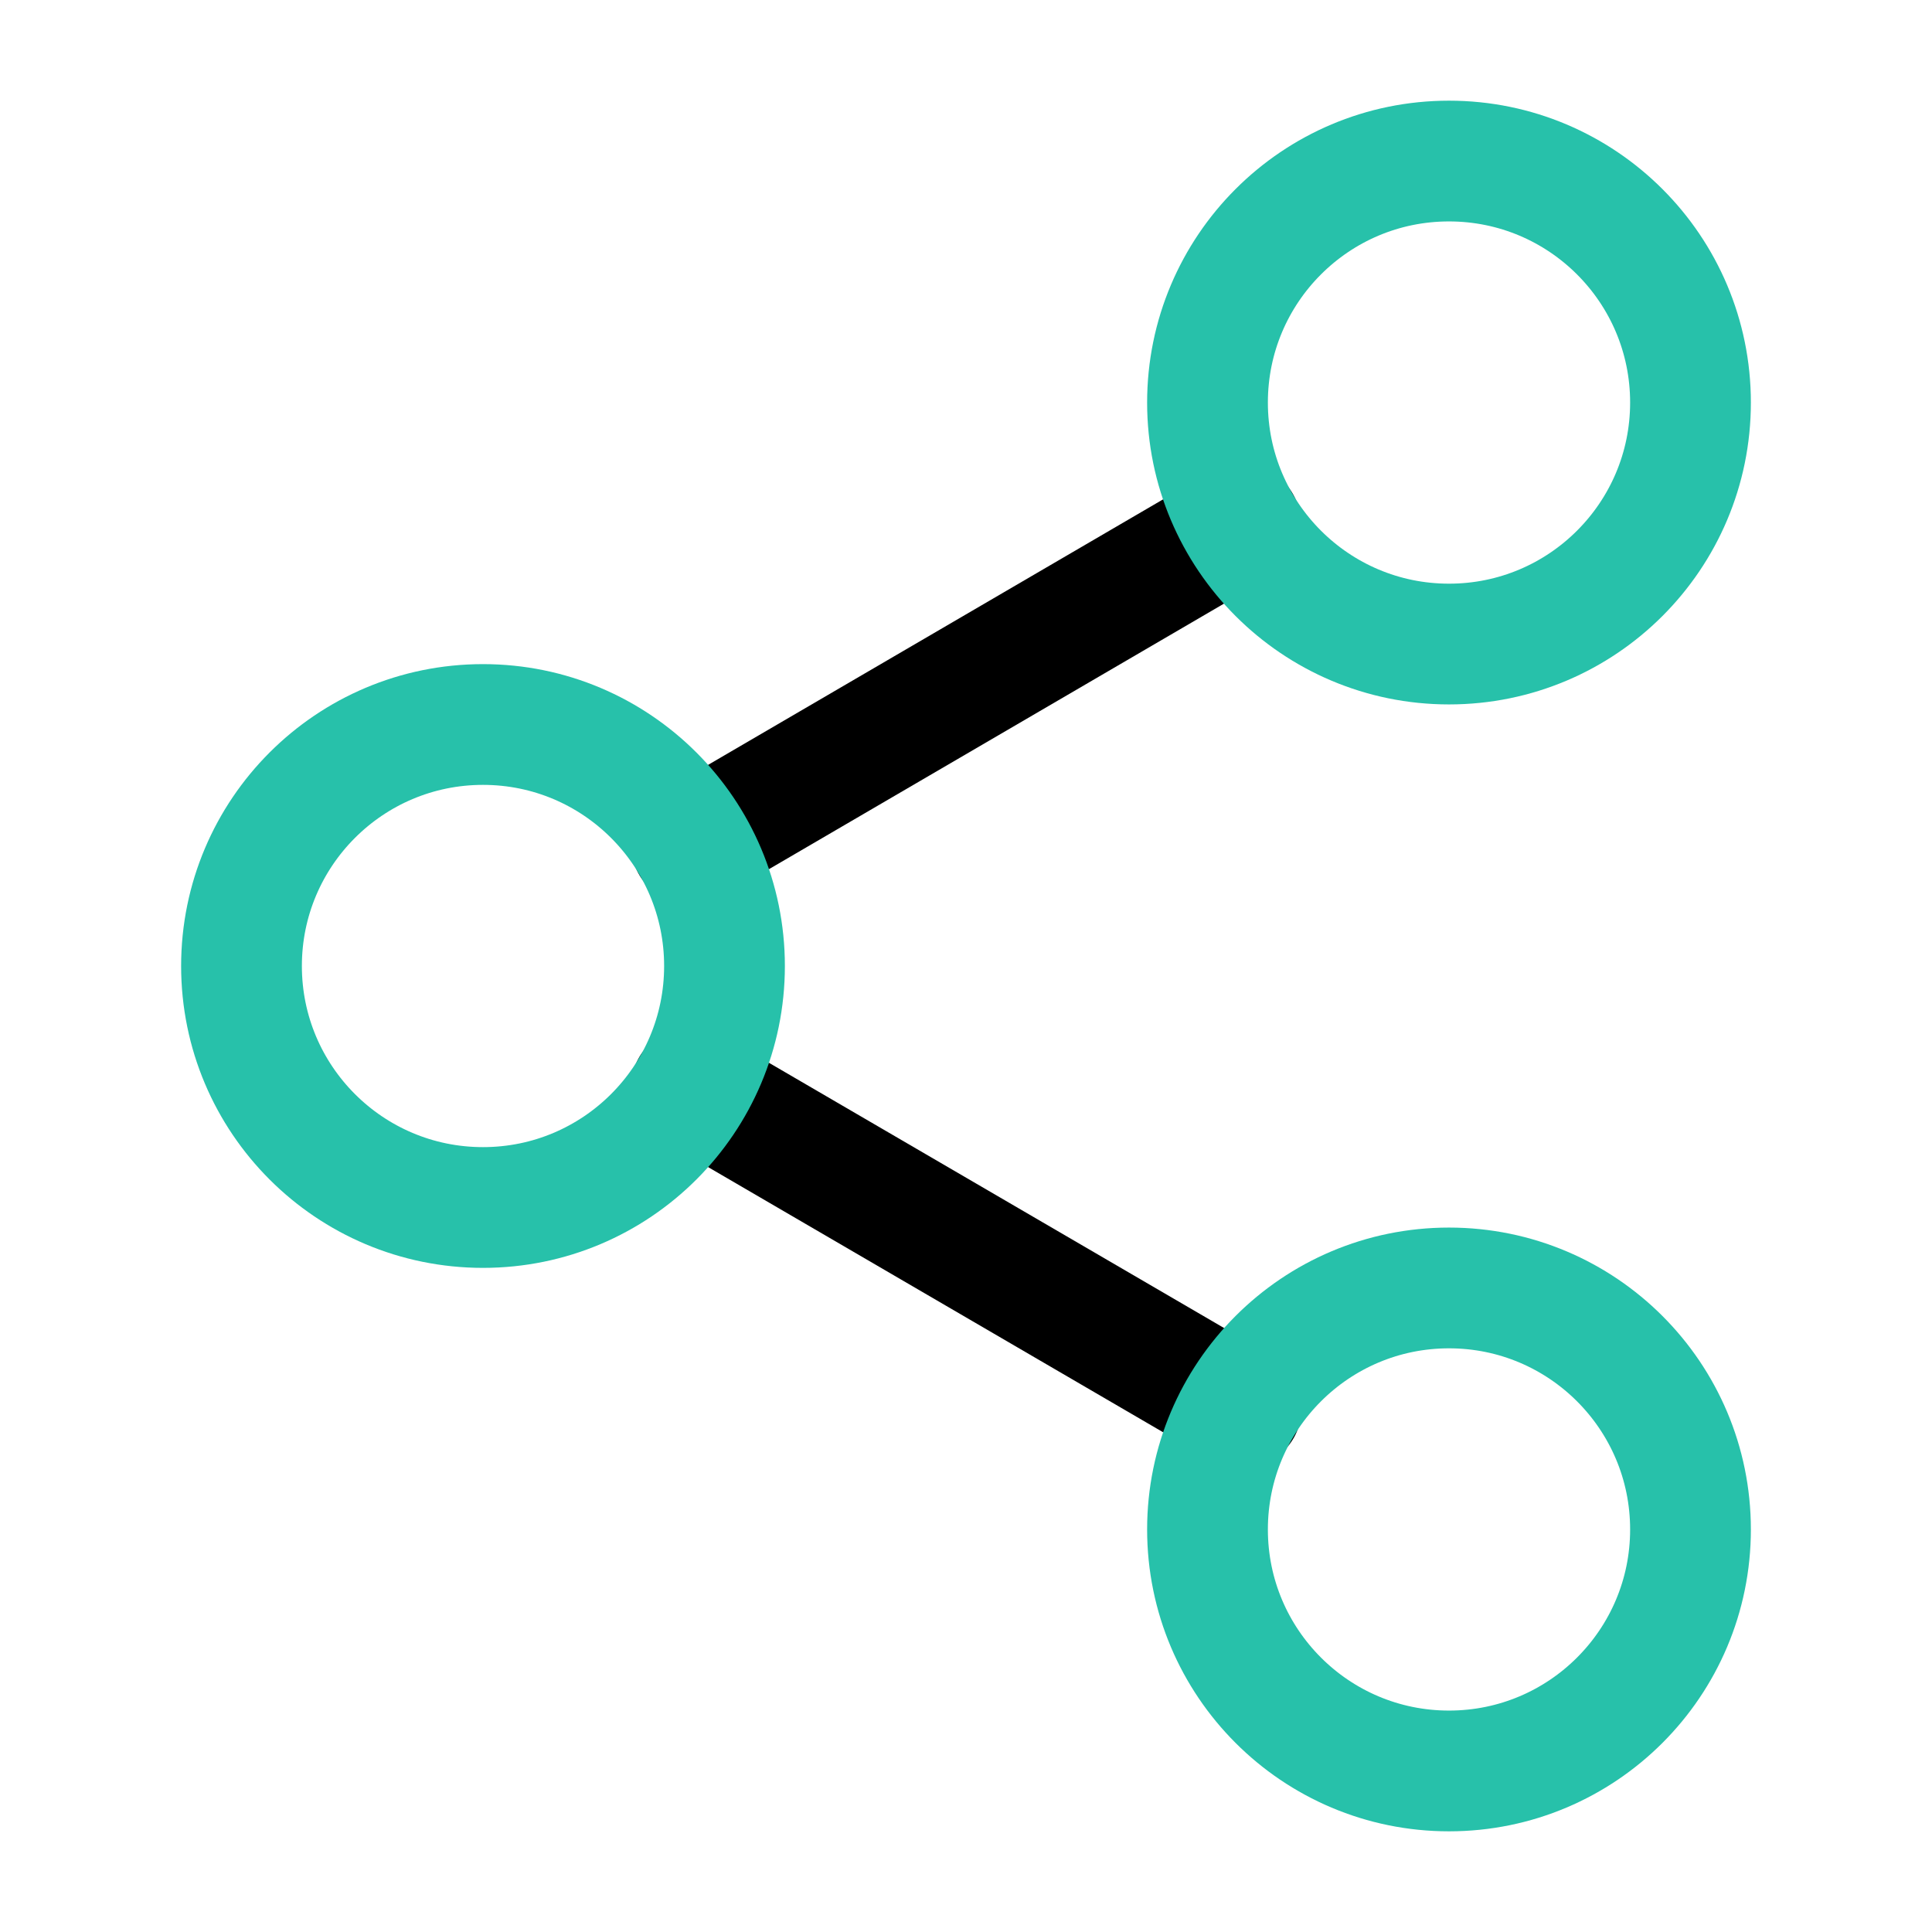
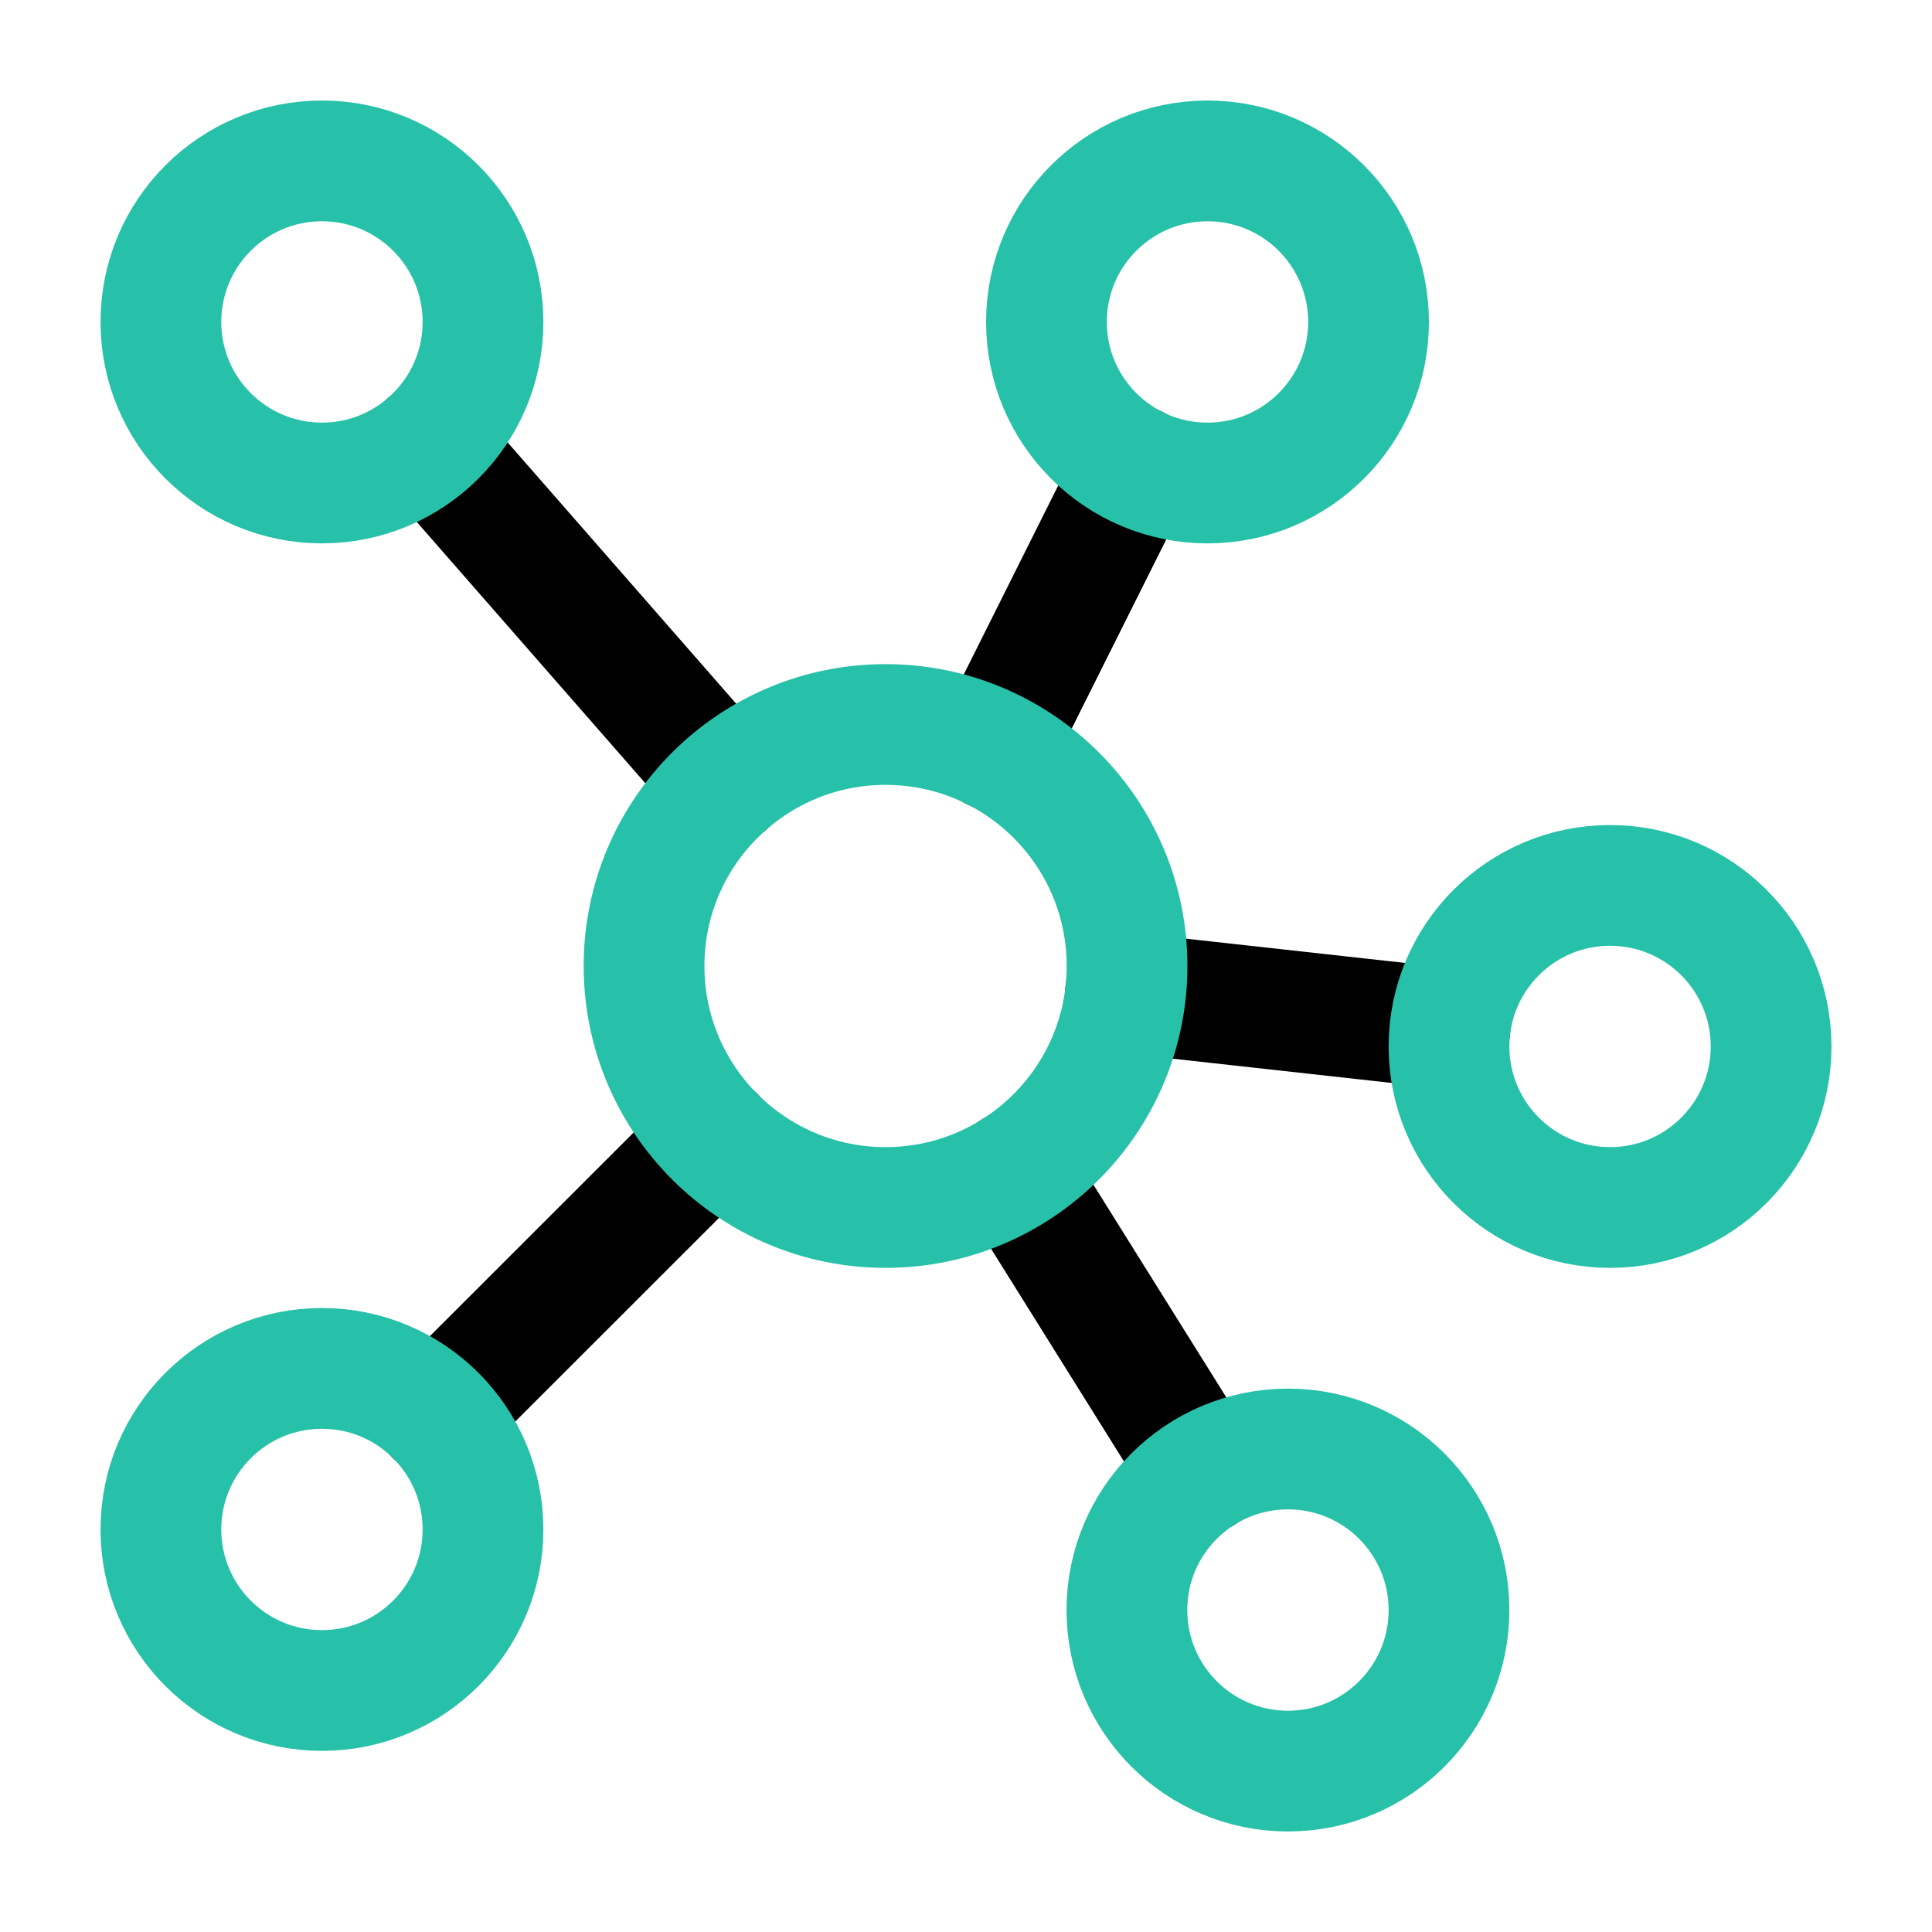
<svg xmlns="http://www.w3.org/2000/svg" id="Layer_2" data-name="Layer 2" width="128" height="128" viewBox="0 0 128 128">
  <defs>
    <style>
      .cls-2 {
        stroke: #27c1aa;
        stroke-width: 8px;
      }

      .cls-2, .cls-1 {
        fill: none;
        stroke-linecap: round;
      }

      .cls-1 {
        stroke: #000;
        stroke-width: 8px;
      }
    </style>
  </defs>
-   <line class="cls-1" x1="45.81" y1="72.05" x2="82.24" y2="93.28" />
-   <line class="cls-1" x1="82.19" y1="34.72" x2="45.81" y2="55.95" />
-   <circle class="cls-2" cx="96" cy="26.67" r="16" />
-   <circle class="cls-2" cx="32" cy="64" r="16" />
-   <circle class="cls-2" cx="96" cy="101.33" r="16" />
+   <line class="cls-1" x1="65.82" y1="49.69" x2="75.23" y2="30.87" />
+   <line class="cls-1" x1="67.15" y1="77.57" x2="79.68" y2="97.62" />
+   <line class="cls-1" x1="74.57" y1="65.77" x2="96.06" y2="68.15" />
+   <line class="cls-1" x1="28.87" y1="93.79" x2="47.36" y2="75.31" />
+   <line class="cls-1" x1="48.13" y1="51.96" x2="28.36" y2="29.36" />
+   <circle class="cls-2" cx="58.67" cy="64" r="16" />
+   <circle class="cls-2" cx="80" cy="21.33" r="10.67" />
+   <circle class="cls-2" cx="85.33" cy="106.67" r="10.67" />
+   <circle class="cls-2" cx="106.67" cy="69.33" r="10.67" />
+   <circle class="cls-2" cx="21.33" cy="101.33" r="10.67" />
+   <circle class="cls-2" cx="21.33" cy="21.33" r="10.67" />
</svg>
